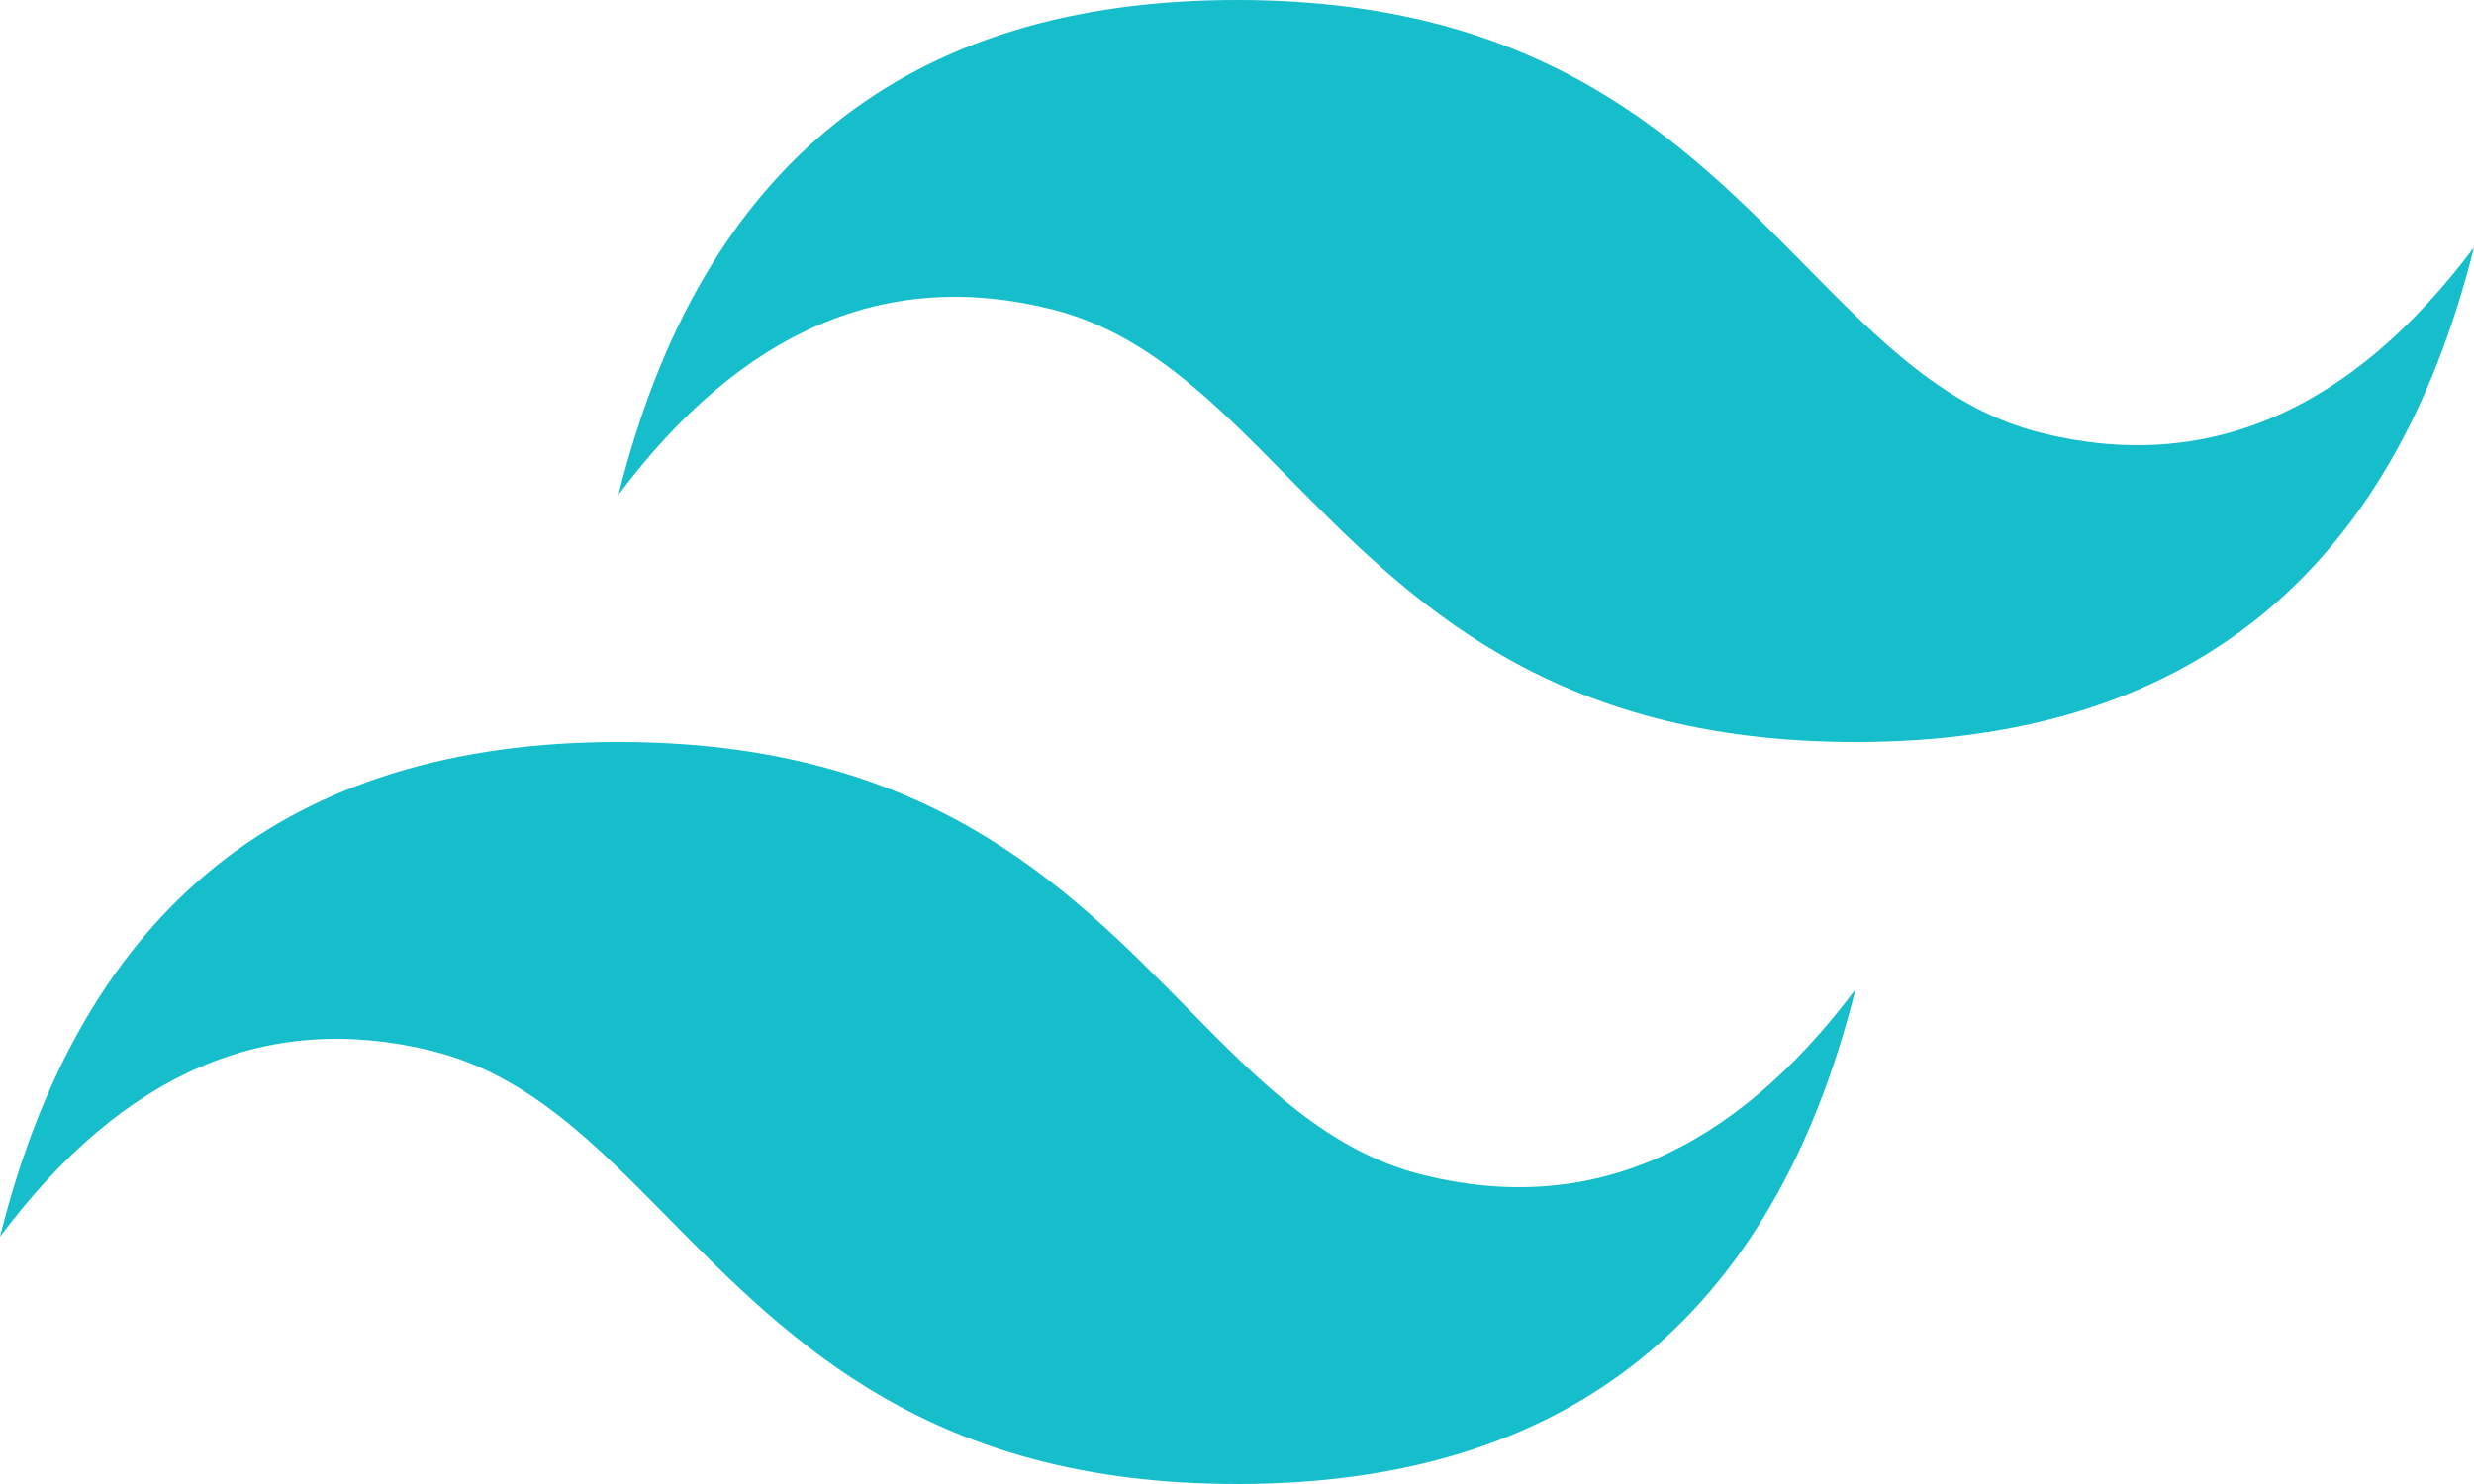
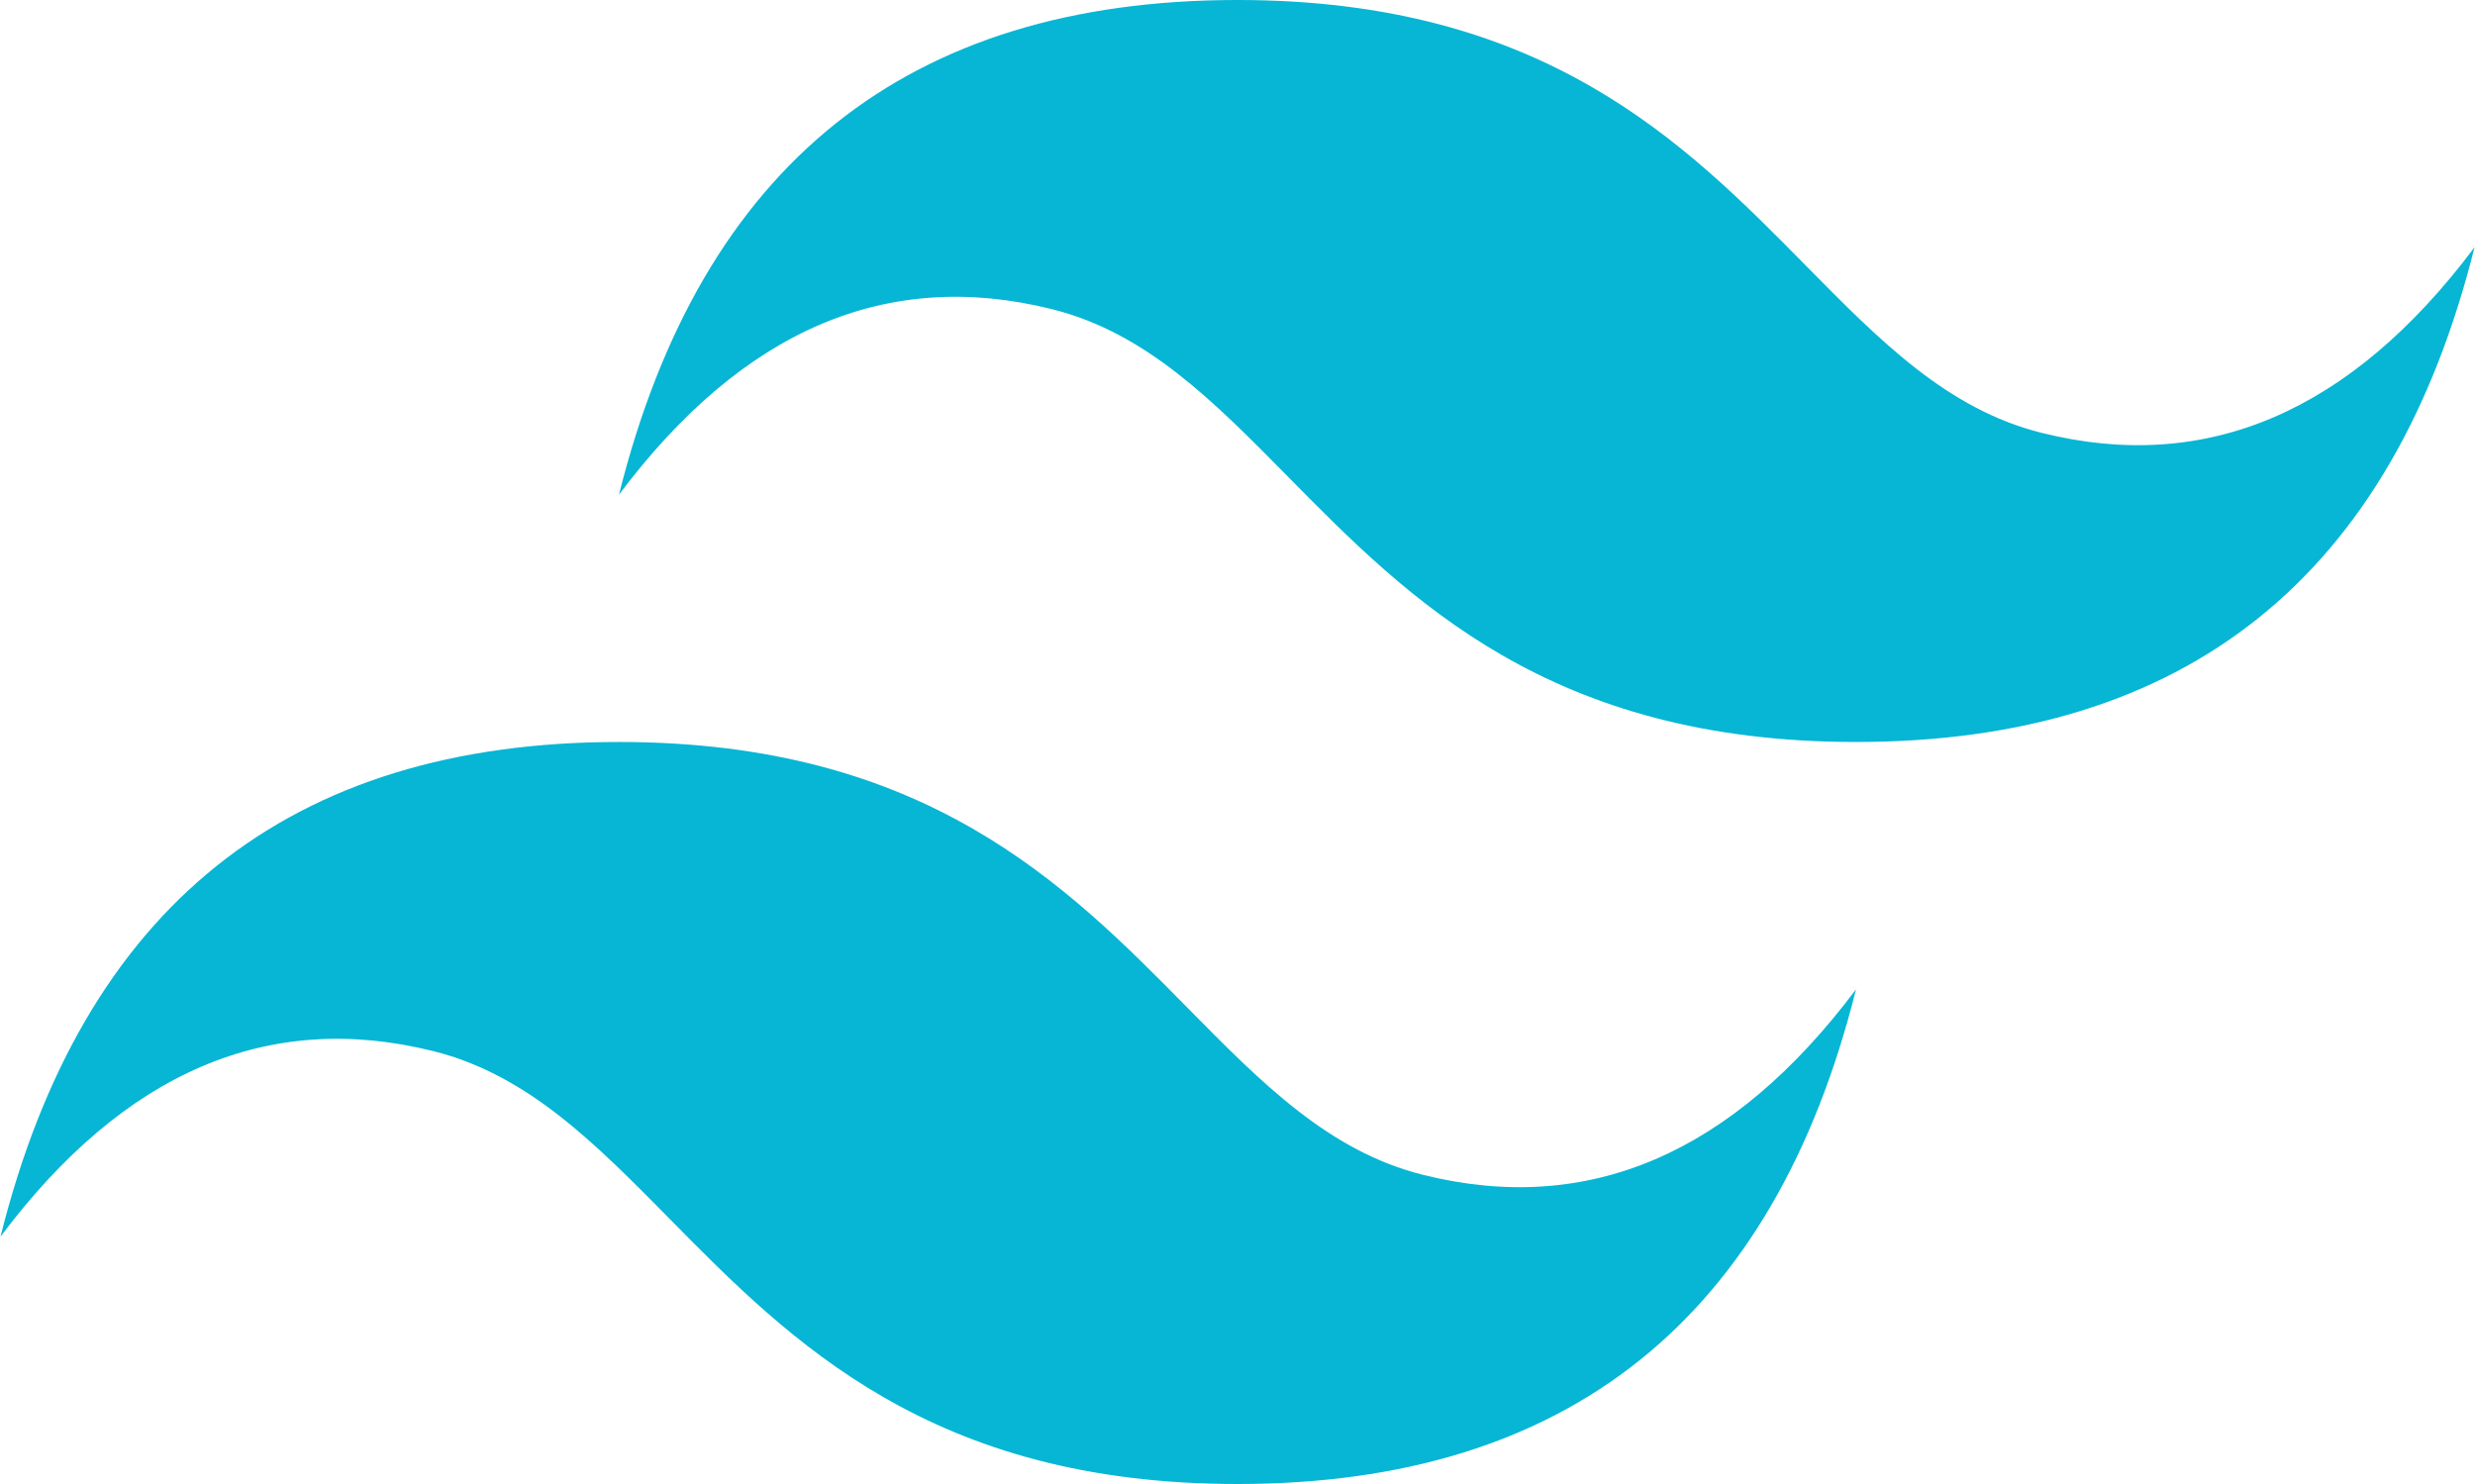
- <svg fill="#16BDCA">
-   <path fill-rule="evenodd" clip-rule="evenodd" d="M15 0c-4 0-6.5 2-7.5 6 1.5-2 3.25-2.75 5.25-2.25 1.141.285 1.957 1.113 2.86 2.03C17.08 7.271 18.782 9 22.5 9c4 0 6.5-2 7.5-6-1.5 2-3.25 2.75-5.25 2.25-1.141-.285-1.957-1.113-2.86-2.03C20.42 1.728 18.718 0 15 0zM7.5 9C3.5 9 1 11 0 15c1.5-2 3.25-2.75 5.25-2.25 1.141.285 1.957 1.113 2.86 2.03C9.58 16.271 11.282 18 15 18c4 0 6.5-2 7.5-6-1.5 2-3.25 2.75-5.25 2.25-1.141-.285-1.957-1.113-2.86-2.03C12.92 10.729 11.218 9 7.5 9z" />
+ <svg xmlns="http://www.w3.org/2000/svg" height="1499" viewBox=".15 .13 799.7 479.69" width="2500">
+   <path d="m400 .13c-106.63 0-173.27 53.3-199.93 159.89 39.99-53.3 86.64-73.28 139.95-59.96 30.42 7.6 52.16 29.67 76.23 54.09 39.2 39.78 84.57 85.82 183.68 85.82 106.62 0 173.27-53.3 199.92-159.9-39.98 53.3-86.63 73.29-139.95 59.97-30.41-7.6-52.15-29.67-76.22-54.09-39.2-39.78-84.58-85.82-183.68-85.82zm-199.93 239.84c-106.62 0-173.27 53.3-199.92 159.9 39.98-53.3 86.63-73.29 139.95-59.96 30.41 7.61 52.15 29.67 76.22 54.08 39.2 39.78 84.58 85.83 183.68 85.83 106.63 0 173.27-53.3 199.93-159.9-39.99 53.3-86.64 73.29-139.95 59.96-30.42-7.59-52.16-29.67-76.23-54.08-39.2-39.78-84.57-85.83-183.68-85.83z" fill="#06b6d4" />
</svg>
